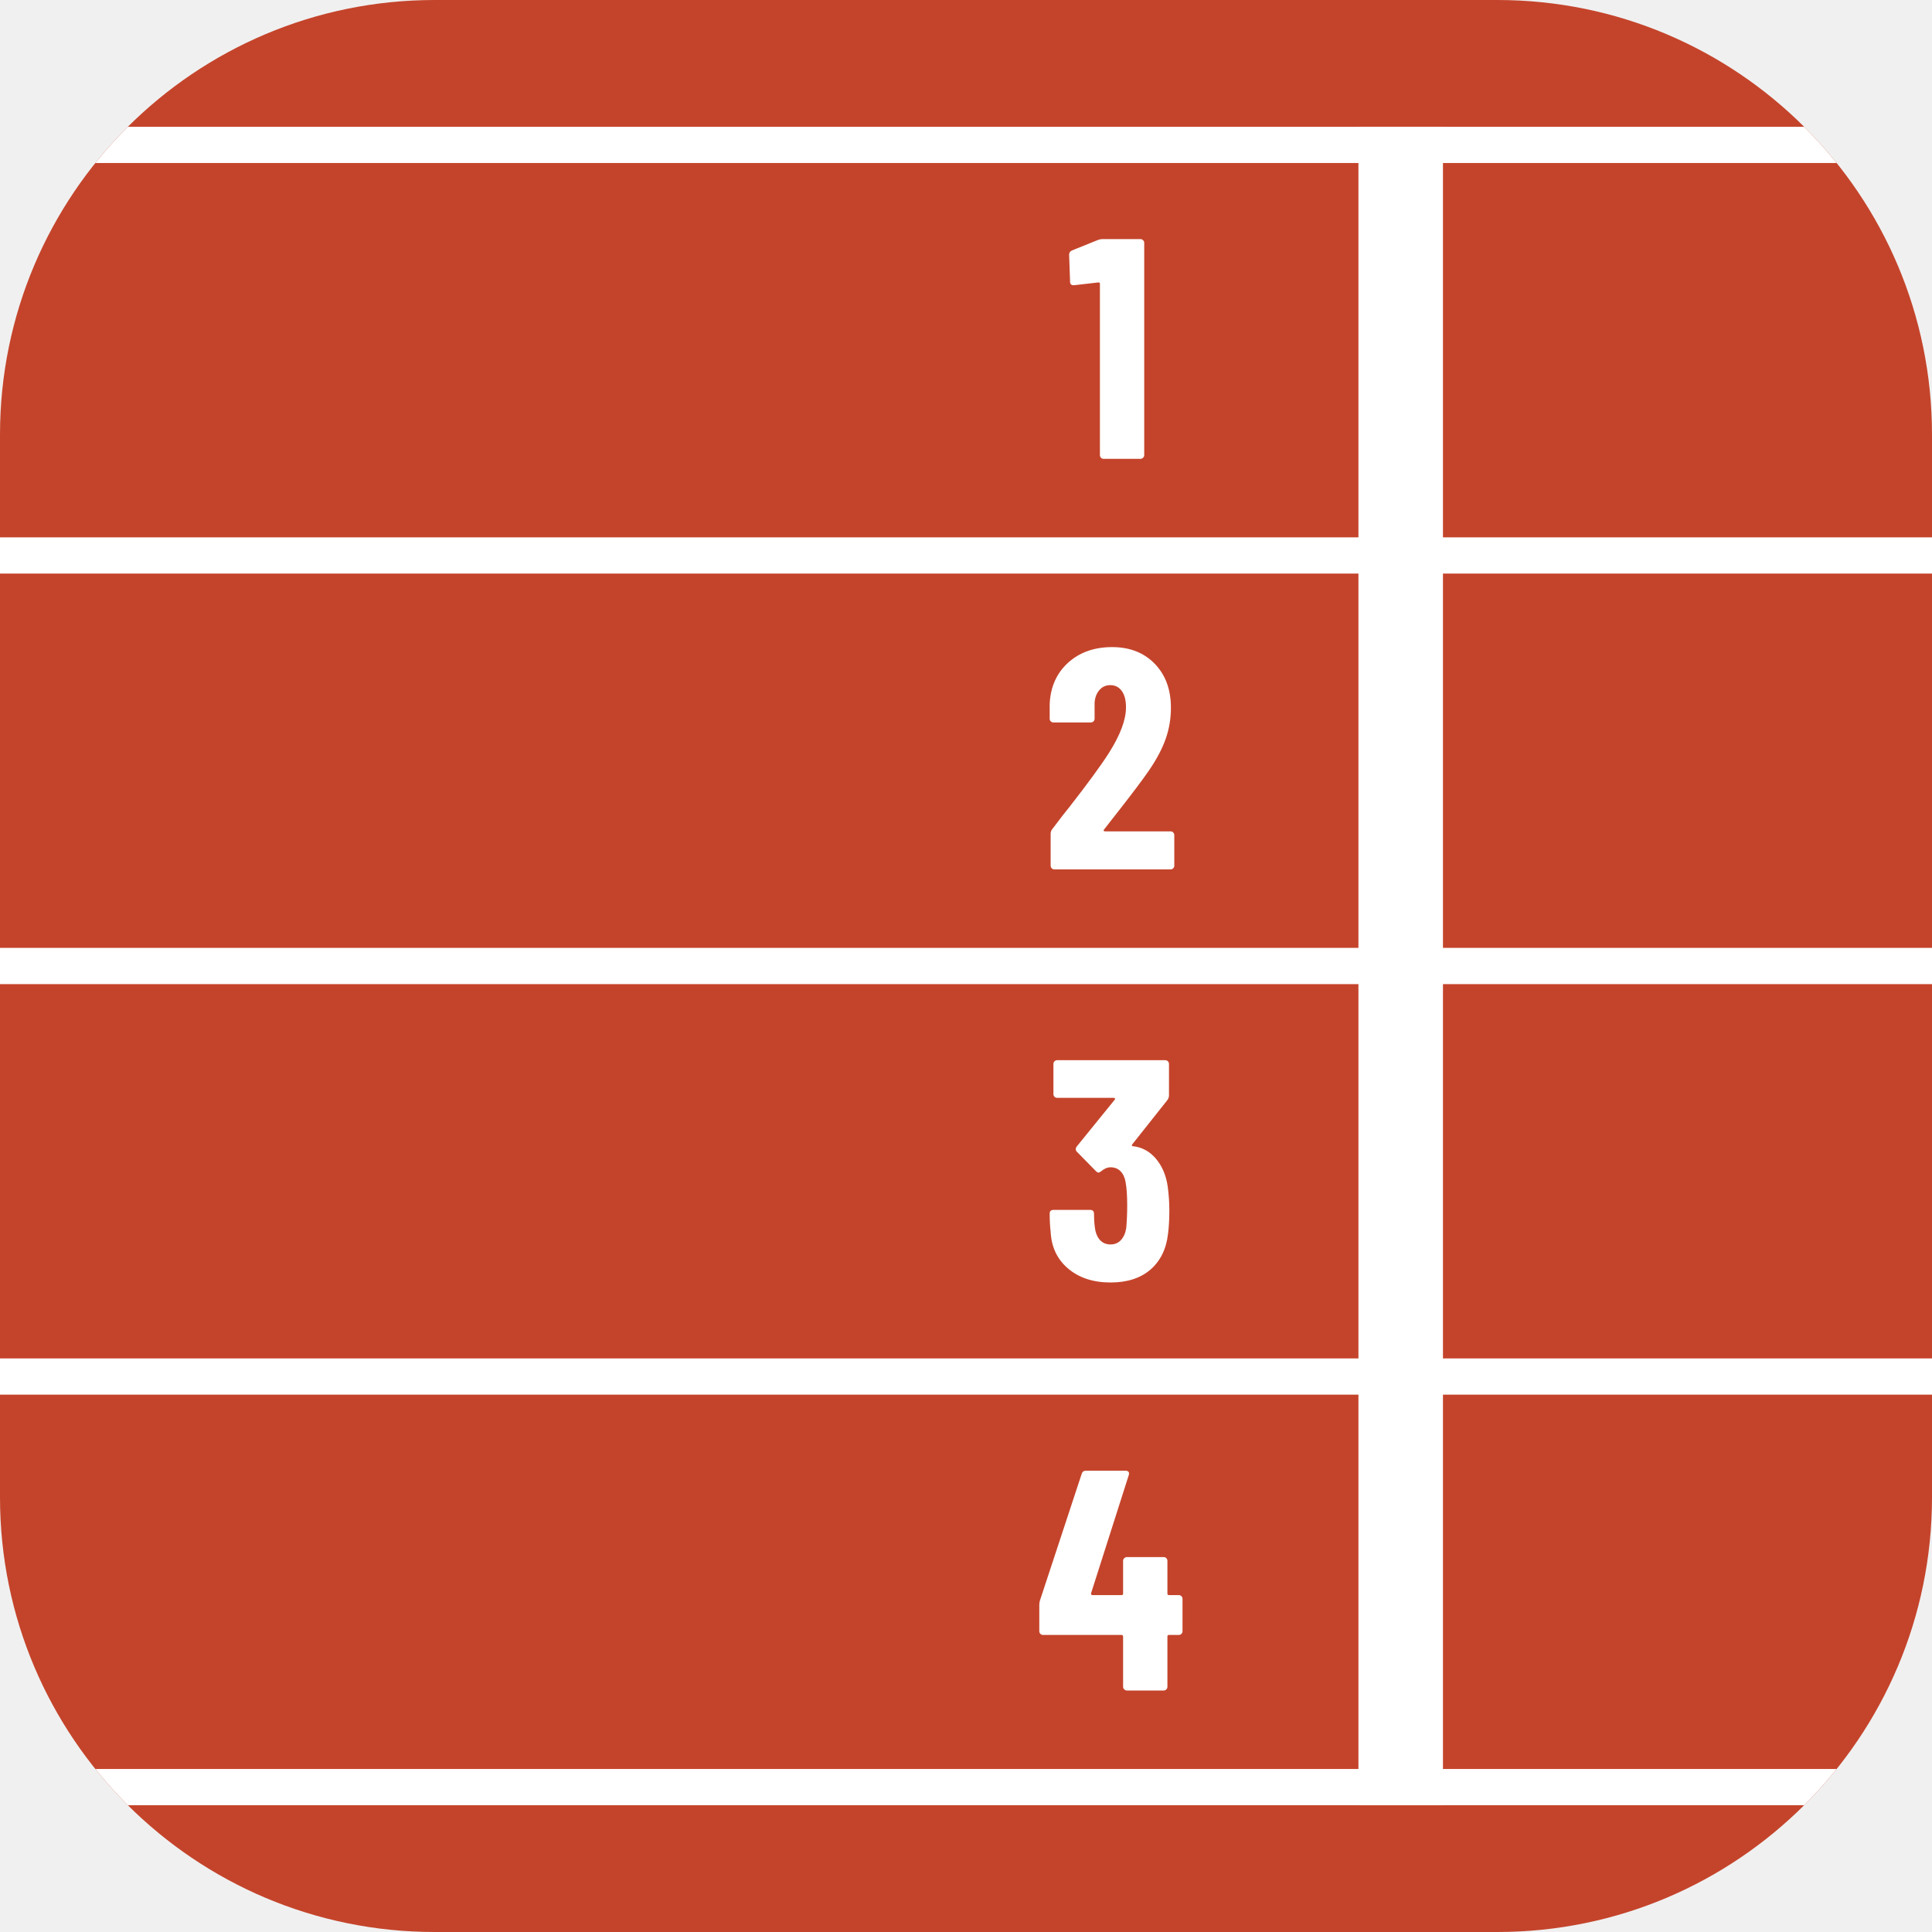
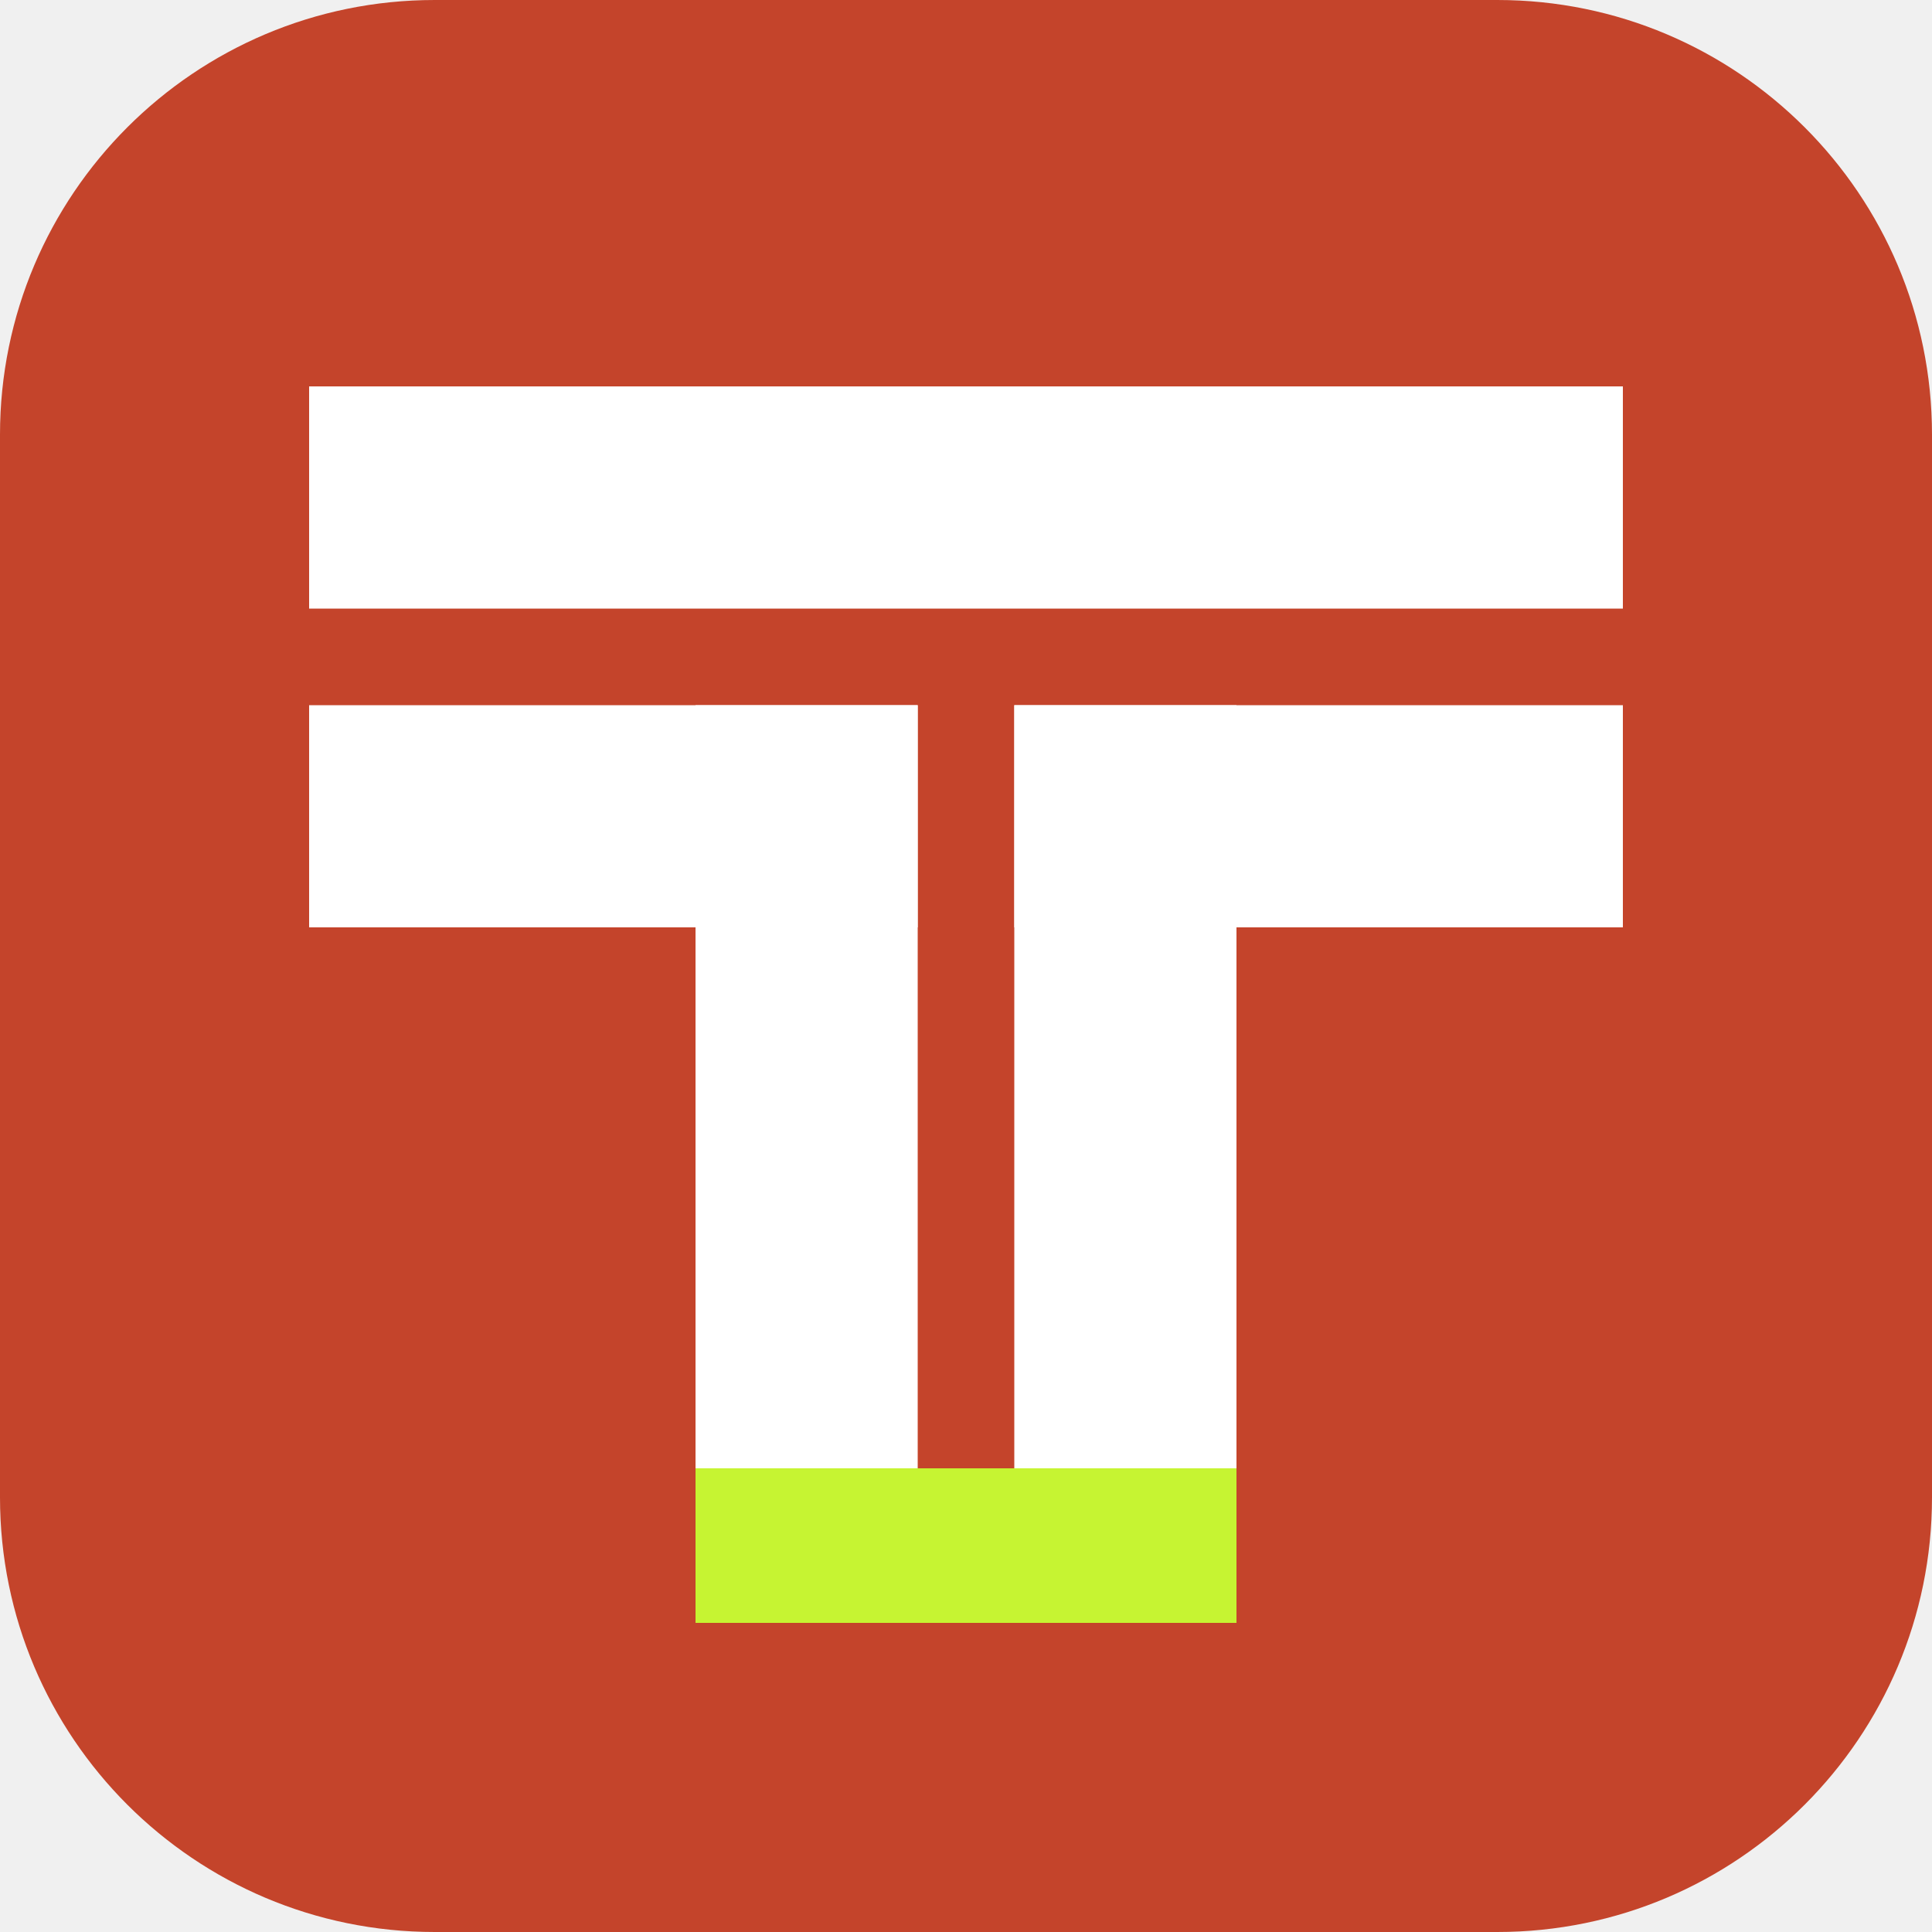
<svg xmlns="http://www.w3.org/2000/svg" viewBox="0 0 160 160" role="img" aria-label="Tartan">
  <defs>
    <clipPath id="c">
      <rect width="160" height="160" rx="36" />
    </clipPath>
  </defs>
  <g clip-path="url(#c)">
-     <rect width="160" height="160" fill="#C4442B" />
-     <rect x="-4" y="10.5" width="168" height="3" fill="#FFFFFF" />
-     <rect x="-4" y="44.5" width="168" height="3" fill="#FFFFFF" />
-     <rect x="-4" y="78.5" width="168" height="3" fill="#FFFFFF" />
-     <rect x="-4" y="112.5" width="168" height="3" fill="#FFFFFF" />
-     <rect x="-4" y="146.5" width="168" height="3" fill="#FFFFFF" />
-     <rect x="112.5" y="10.5" width="7" height="139" fill="#FFFFFF" />
-     <path fill="#FFFFFF" d="M90.91 19.88Q91.12 19.80 91.30 19.80L91.30 19.80L94.44 19.80Q94.57 19.80 94.66 19.89Q94.76 19.98 94.76 20.11L94.76 20.11L94.76 37.69Q94.76 37.82 94.66 37.91Q94.57 38 94.44 38L94.44 38L91.40 38Q91.27 38 91.18 37.91Q91.09 37.82 91.09 37.69L91.09 37.69L91.09 23.49Q91.09 23.39 90.96 23.39L90.96 23.39L88.96 23.62L88.91 23.62Q88.62 23.62 88.62 23.34L88.62 23.34L88.54 21.10Q88.54 20.84 88.78 20.74L88.78 20.74L90.91 19.88Z" />
-     <path fill="#FFFFFF" d="M91.43 68.70Q91.38 68.75 91.40 68.80Q91.43 68.85 91.51 68.85L91.51 68.85L96.94 68.85Q97.07 68.85 97.16 68.94Q97.25 69.04 97.25 69.17L97.25 69.17L97.25 71.69Q97.25 71.82 97.16 71.91Q97.07 72 96.94 72L96.94 72L87.32 72Q87.19 72 87.10 71.91Q87.01 71.82 87.01 71.69L87.01 71.69L87.01 69.06Q87.01 68.83 87.14 68.67L87.14 68.67Q88.18 67.29 88.59 66.80L88.59 66.80Q90.88 63.86 91.84 62.35L91.84 62.35Q93.25 60.12 93.25 58.58L93.25 58.58Q93.25 57.70 92.90 57.22Q92.55 56.74 91.95 56.74L91.95 56.74Q91.35 56.74 90.99 57.22Q90.62 57.70 90.65 58.45L90.65 58.45L90.65 59.52Q90.65 59.65 90.56 59.74Q90.47 59.83 90.34 59.83L90.34 59.83L87.24 59.83Q87.11 59.83 87.02 59.74Q86.93 59.65 86.93 59.52L86.93 59.52L86.93 58.30Q87.03 56.17 88.46 54.88Q89.89 53.59 92.10 53.59L92.10 53.59Q94.29 53.59 95.63 54.97Q96.97 56.35 96.97 58.61L96.97 58.61Q96.97 59.96 96.54 61.18Q96.11 62.41 95.15 63.81L95.15 63.81Q94.42 64.88 92.65 67.14L92.65 67.14L91.43 68.70Z" />
-     <path fill="#FFFFFF" d="M96.71 98.30Q96.84 99.29 96.84 100.23L96.84 100.23Q96.84 101.37 96.73 102.18L96.73 102.18Q96.52 104.05 95.29 105.13Q94.05 106.21 91.97 106.21L91.97 106.21Q89.82 106.21 88.46 105.06Q87.11 103.92 87.01 102.02L87.01 102.02Q86.93 101.32 86.93 100.51L86.93 100.51Q86.93 100.20 87.24 100.20L87.24 100.20L90.28 100.20Q90.60 100.20 90.60 100.51L90.60 100.51Q90.60 101.11 90.67 101.63L90.67 101.63Q90.75 102.31 91.09 102.69Q91.43 103.06 91.97 103.06L91.97 103.06Q92.49 103.06 92.83 102.70Q93.17 102.33 93.27 101.71L93.27 101.71Q93.35 100.80 93.35 99.84L93.35 99.84Q93.35 98.62 93.22 97.91L93.22 97.91Q93.12 97.32 92.79 96.99Q92.47 96.67 91.97 96.67L91.97 96.67Q91.58 96.67 91.19 97.00L91.19 97.00Q91.04 97.11 90.99 97.11L90.99 97.11Q90.88 97.11 90.75 96.98L90.75 96.98L89.19 95.39Q89.09 95.29 89.09 95.16L89.09 95.16Q89.09 95.05 89.17 94.95L89.17 94.95L92.31 91.08Q92.36 91.02 92.34 90.97Q92.31 90.92 92.23 90.92L92.23 90.92L87.55 90.92Q87.42 90.92 87.33 90.83Q87.24 90.74 87.24 90.61L87.24 90.61L87.24 88.11Q87.24 87.98 87.33 87.89Q87.42 87.80 87.55 87.80L87.55 87.80L96.50 87.80Q96.63 87.80 96.72 87.89Q96.81 87.98 96.81 88.11L96.81 88.11L96.81 90.71Q96.81 90.92 96.68 91.10L96.68 91.10L93.77 94.77Q93.74 94.82 93.74 94.87Q93.74 94.92 93.79 94.92L93.79 94.92Q94.94 95.03 95.73 95.96Q96.52 96.90 96.71 98.30L96.71 98.30Z" />
-     <path fill="#FFFFFF" d="M97.62 132.10Q97.75 132.10 97.84 132.19Q97.93 132.28 97.93 132.41L97.93 132.41L97.93 135.09Q97.93 135.22 97.84 135.31Q97.75 135.40 97.62 135.40L97.62 135.40L96.81 135.40Q96.68 135.40 96.68 135.53L96.68 135.53L96.68 139.69Q96.68 139.82 96.59 139.91Q96.50 140 96.37 140L96.37 140L93.33 140Q93.20 140 93.11 139.91Q93.01 139.82 93.01 139.69L93.01 139.69L93.01 135.53Q93.01 135.40 92.88 135.40L92.88 135.40L86.38 135.40Q86.25 135.40 86.16 135.31Q86.07 135.22 86.07 135.09L86.07 135.09L86.07 132.95Q86.07 132.72 86.12 132.56L86.12 132.56L89.58 122.06Q89.66 121.80 89.92 121.80L89.92 121.80L93.22 121.80Q93.38 121.80 93.46 121.89Q93.53 121.98 93.48 122.16L93.48 122.16L90.36 131.94Q90.34 132.10 90.47 132.10L90.47 132.10L92.88 132.10Q93.01 132.10 93.01 131.97L93.01 131.97L93.01 129.26Q93.01 129.13 93.11 129.04Q93.20 128.95 93.33 128.95L93.33 128.95L96.37 128.95Q96.50 128.95 96.59 129.04Q96.68 129.13 96.68 129.26L96.68 129.26L96.68 131.97Q96.68 132.10 96.81 132.10L96.81 132.10L97.62 132.10Z" />
+     <rect x="0" y="0" width="160" height="160" fill="#C4442B" />
+     <rect x="25.6" y="32" width="108.8" height="18.4" fill="#FFFFFF" />
+     <rect x="25.6" y="58.4" width="50.4" height="18.4" fill="#FFFFFF" />
+     <rect x="84" y="58.4" width="50.4" height="18.4" fill="#FFFFFF" />
+     <rect x="57.6" y="58.4" width="18.4" height="76" fill="#FFFFFF" />
+     <rect x="84" y="58.4" width="18.4" height="76" fill="#FFFFFF" />
+     <rect x="57.6" y="121.6" width="44.8" height="12.8" fill="#C6F432" />
  </g>
</svg>
